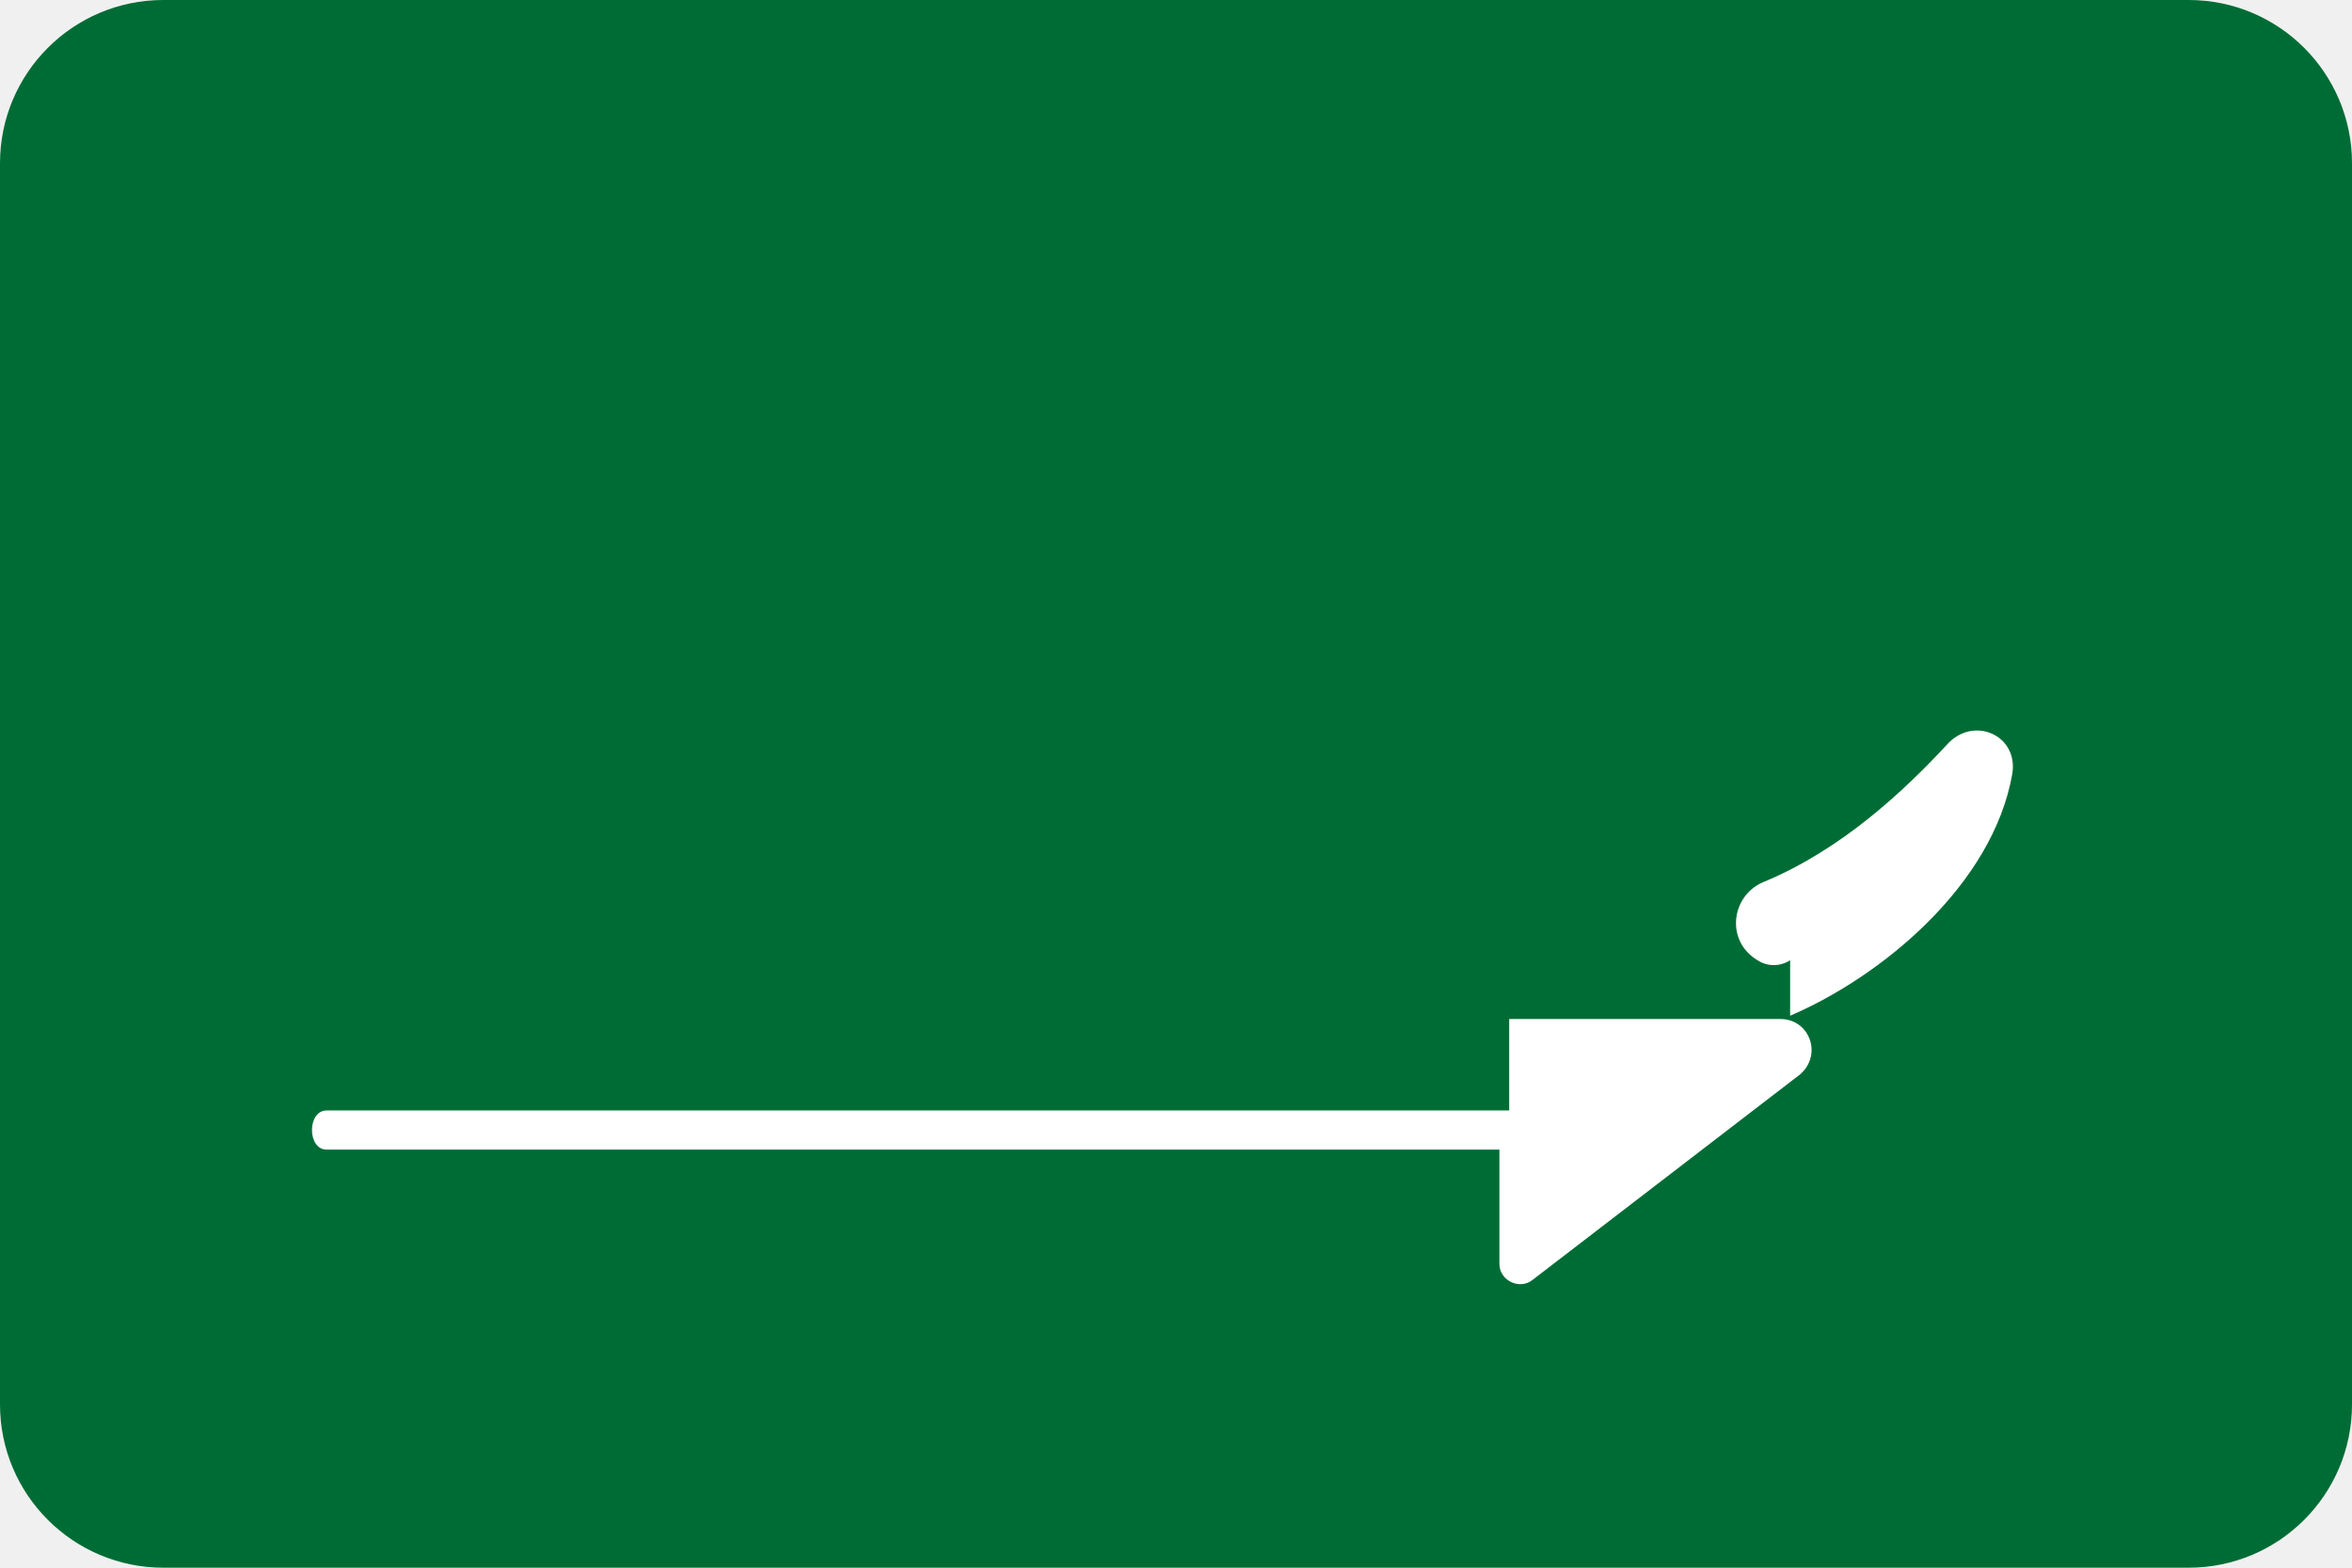
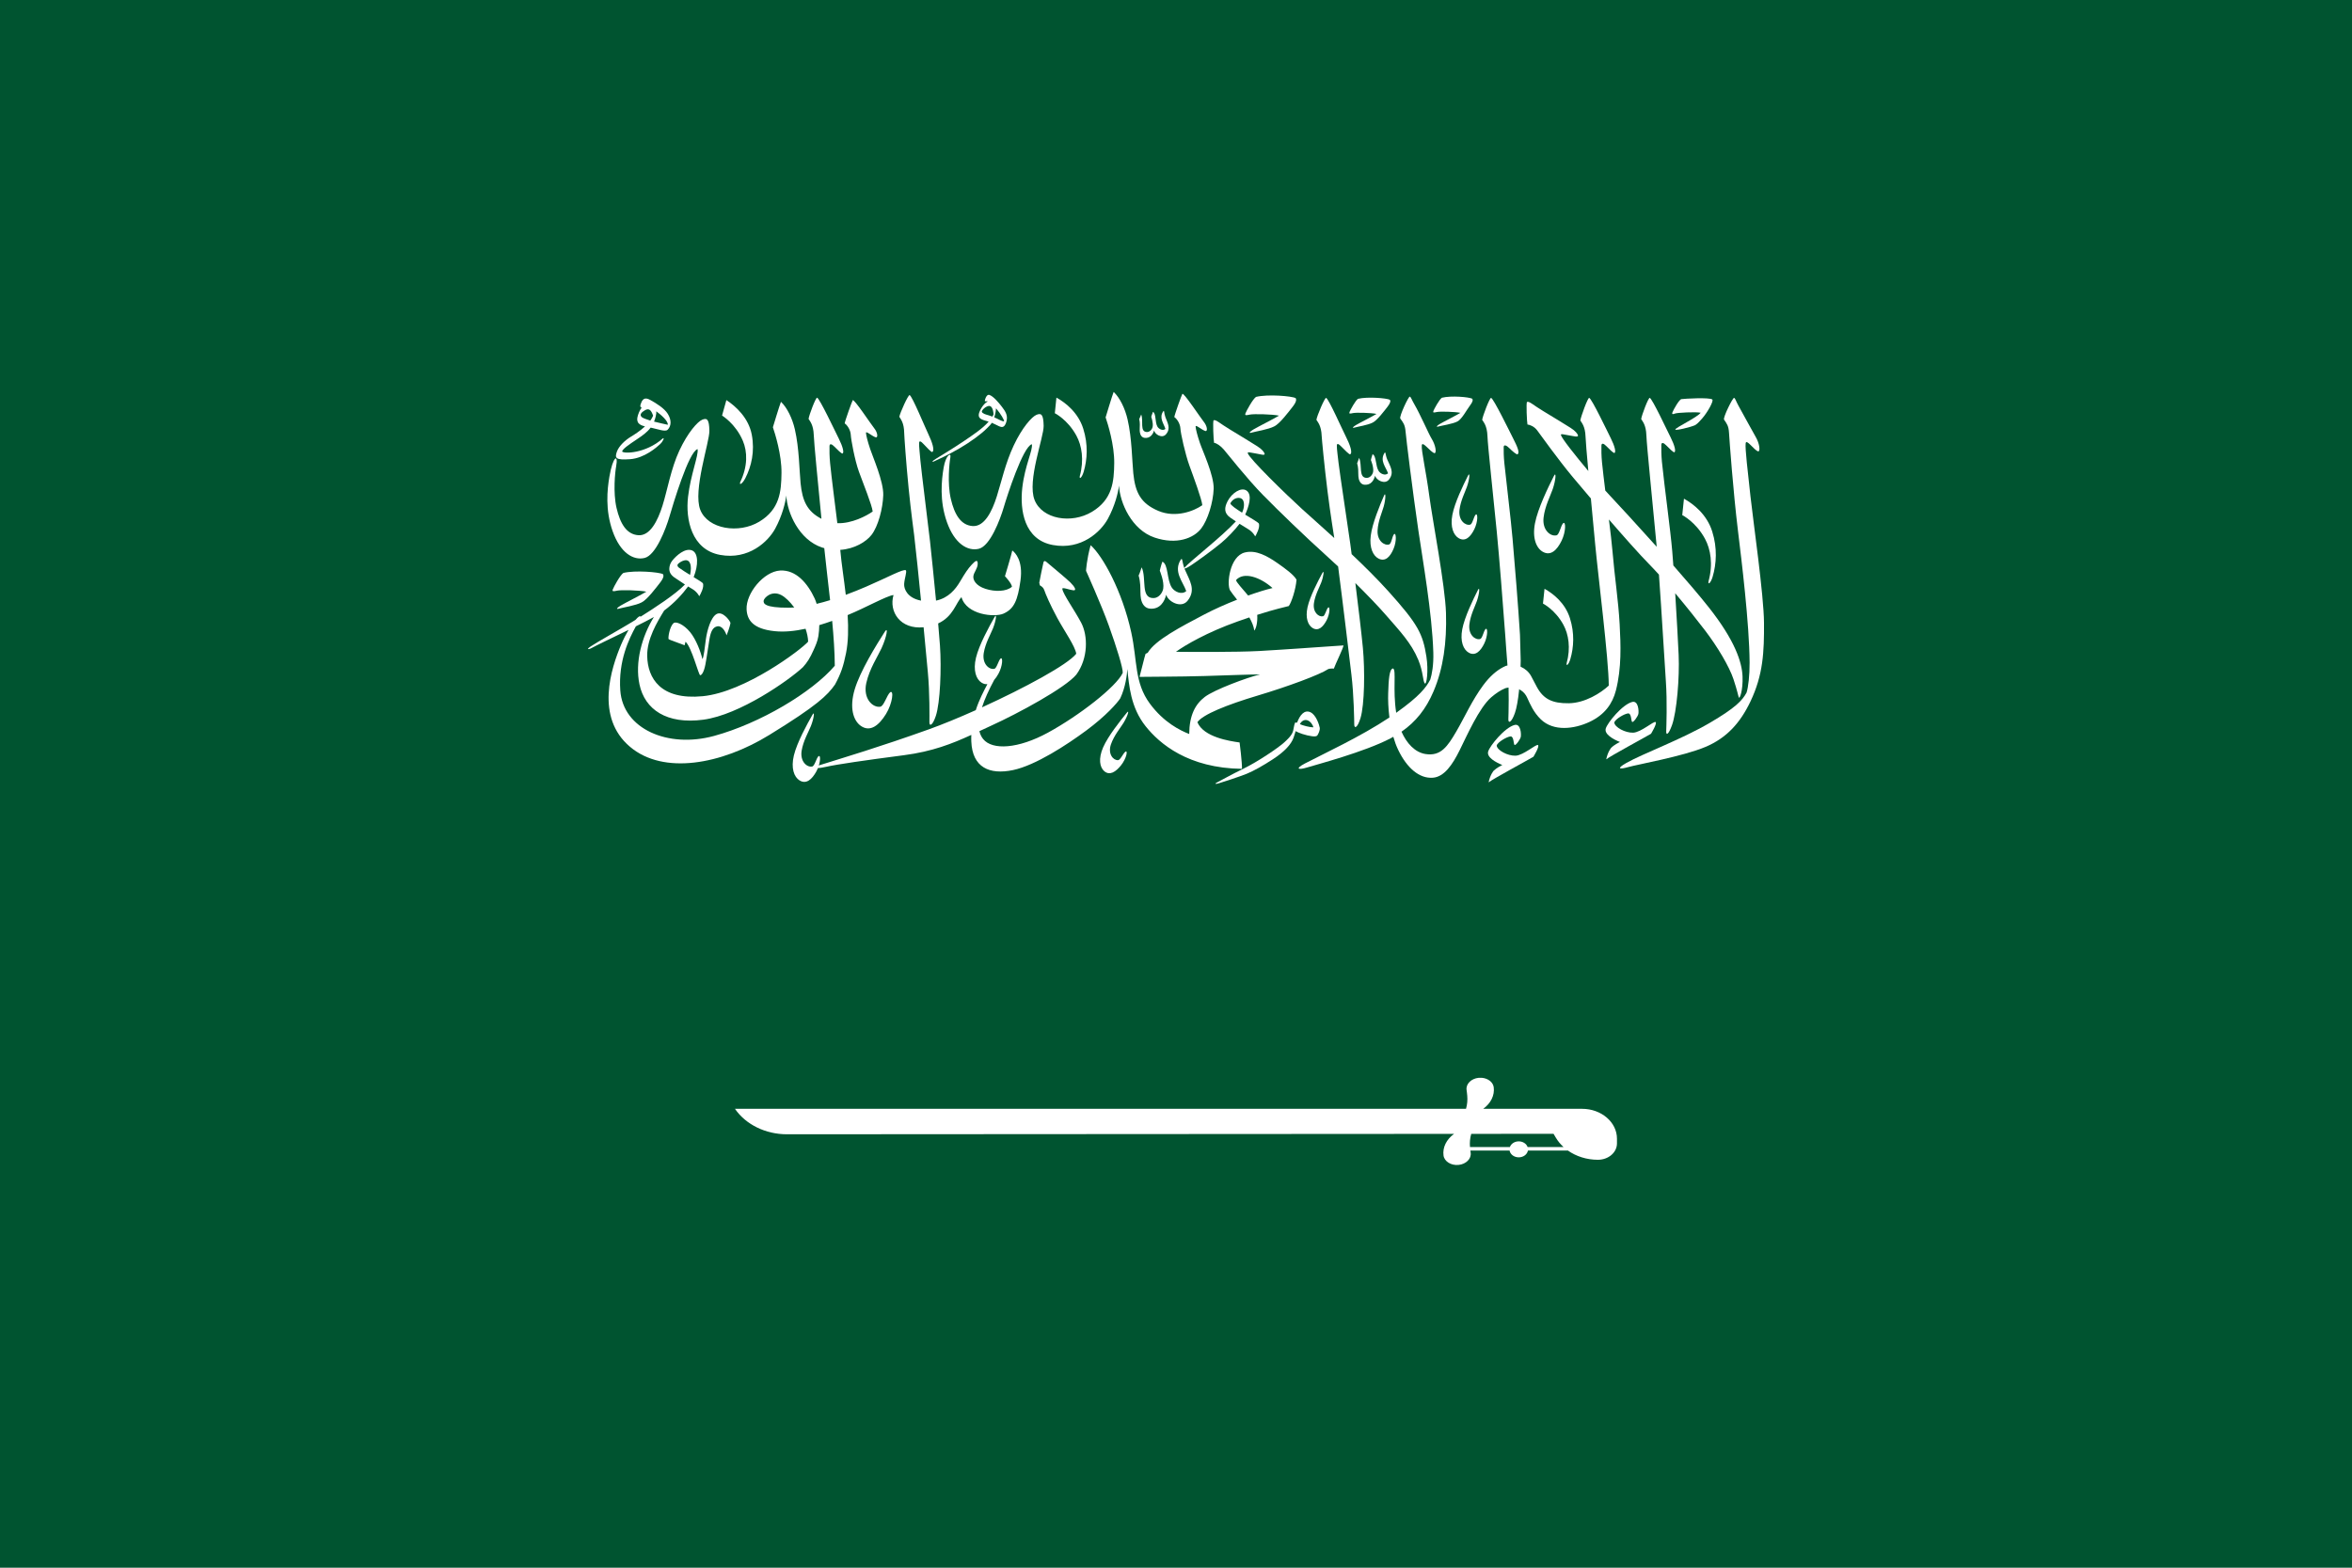
- <svg xmlns="http://www.w3.org/2000/svg" viewBox="0 0 72 48" role="img" aria-label="9DE 'D39H/J)">
-   <rect width="72" height="48" rx="5" fill="#006C35" />
-   <path fill="#fff" d="M10 31.2h44.5c.9 0 1.3 1.1.6 1.7l-8.2 6.3c-.4.3-1 0-1-.5v-3.5H10c-.6 0-.6-1.2 0-1.2h36.2v-2.8H10z" />
-   <path fill="#fff" d="M54.8 31.1c2.8-1.2 6.2-4 6.8-7.4.2-1.2-1.2-1.8-2-.9-1.3 1.4-3.2 3.2-5.6 4.2-1 .4-1.2 1.8-.2 2.4.3.2.7.2 1 .0z" />
+ <svg xmlns="http://www.w3.org/2000/svg" width="900" height="600" enable-background="new 0 0 1773 1182" version="1.1" viewBox="0 0 900 600">
+   <path id="green" d="m0 600h900v-600h-900z" fill="#005430" stroke-width=".375" />
+   <g id="white" transform="scale(.375)">
+     <g id="shahada">
+       <g transform="matrix(7.3042,0,0,-6.7531,1800,635.53)">
+         <path d="m0 0c-0.023 4.162-1.516 15.373-1.895 19.134-0.378 3.761-0.759 7.173-0.667 7.972 0.09 0.771 1.187-1.072 1.767-1.221 0.3 0.065 0.166 1.229-0.379 2.223-0.369 0.675-1.627 3.199-2.39 4.678-0.359 0.7-0.439 1.106-0.612 1.192-0.172 0.086-1.561-2.945-1.409-3.281 0.379-0.616 0.639-0.91 0.698-1.998 0.06-1.088 0.58-8.856 1.243-14.744 0.499-4.442 1.594-14.012 1.633-19.962 0.011-1.941-0.188-3.791-0.427-4.564-0.613-1.214-1.571-2.309-5.139-4.567-4.011-2.539-9.362-4.652-11.662-6.066-1.43-0.882-0.956-1 0.289-0.614 1.242 0.386 7.664 1.623 10.784 3.049 2.929 1.342 4.83 3.587 6.273 6.862 1.782 4.049 1.918 7.485 1.893 11.907" fill="#fff" />
+       </g>
+       <g transform="matrix(7.3042,0,0,-6.7531,1709.3,422.03)">
+         <path d="m0 0c0.31 0.13 2.877 0.273 3.568 0.119-0.454-0.702-3.532-2.256-3.545-2.541 0.084-0.192 2.126 0.355 2.77 0.659 0.421 0.274 0.702 0.698 1.014 1.05 0.736 0.916 1.609 2.615 1.389 2.828-0.357 0.344-3.856 0.13-4.317 0.059-0.309-0.048-1.093-1.568-1.237-1.958-0.141-0.39 0.048-0.346 0.358-0.216" fill="#fff" />
+       </g>
+       <g transform="matrix(7.3042,0,0,-6.7531,1747.6,588.62)">
+         <path d="m0 0c0.535 1.96 0.667 4.338-0.061 6.841-0.748 2.577-2.606 4.148-3.946 4.953l-0.239-2.481s1.879-1.01 3.164-3.553c0.814-1.613 1.153-3.894 0.51-6.437-0.107-0.631 0.31-0.283 0.572 0.677" fill="#fff" />
+       </g>
+       <g transform="matrix(7.3042,0,0,-6.7531,1602.4,672.64)">
+         <path d="m0 0c0.482 1.765 0.6 3.906-0.054 6.16-0.674 2.321-2.347 3.736-3.554 4.458l-0.216-2.233s1.692-0.91 2.849-3.198c0.734-1.451 1.038-3.508 0.461-5.797-0.096-0.566 0.279-0.254 0.514 0.61" fill="#fff" />
+       </g>
+       <g transform="matrix(7.3042,0,0,-6.7531,1098.3,444.51)">
+         <path d="m0 0c0.774-1.531 1.095-3.699 0.486-6.114-0.102-0.599 0.292-0.27 0.543 0.642 0.506 1.86 0.632 4.12-0.06 6.499-0.711 2.449-2.476 3.94-3.749 4.703l-0.225-2.356s1.785-0.959 3.005-3.374" fill="#fff" />
+       </g>
+       <g transform="matrix(7.3042,0,0,-6.7531,758,449.86)">
+         <path d="m0 0c0.65-1.648 0.694-3.873-0.356-6.217-0.204-0.589 0.293-0.31 0.71 0.571 0.852 1.801 1.33 4.055 0.898 6.545-0.443 2.56-2.221 4.305-3.552 5.25l-0.604-2.339s1.879-1.212 2.904-3.81" fill="#fff" />
+       </g>
+       <g transform="matrix(7.3042,0,0,-6.7531,852.07,698.62)">
+         <path d="m0 0c0.826 1.658 1.17 2.774 1.537 4.738 0.321 1.728 0.342 3.724 0.226 5.756 2.472 1.09 5.418 2.899 6.408 3.032-0.677-2.514 0.939-5.227 4.203-4.873 0.25-2.843 0.464-5.34 0.594-6.821 0.266-3.036 0.226-6.862 0.218-7.527-0.011-0.668 0.436-0.542 0.895 0.946 0.612 1.992 0.801 7.194 0.579 10.634-0.053 0.86-0.143 2.021-0.252 3.344 2.116 1.059 2.468 3.103 3.259 3.974 0.714-2.705 4.644-3.072 5.857-2.493 1.504 0.719 1.997 2.012 2.384 5.013 0.388 3-0.742 4.208-1.146 4.535-0.04-0.363-1.024-3.889-1.024-3.889s0.933-1.066 0.98-1.59c-0.76-0.744-2.363-0.79-3.709-0.316-1.347 0.474-1.76 1.346-1.68 1.931 0.078 0.587 0.585 1.121 0.602 1.836 0.015 0.715-0.302 0.508-0.841-0.125-0.539-0.634-0.887-1.204-1.633-2.565-0.61-1.113-1.6-2.471-3.346-2.859-0.288 3.268-0.617 6.745-0.837 8.929-0.115 1.153-1.264 11.117-1.346 12.232-0.071 0.971-0.204 2.116-0.182 2.654 0.022 0.428 0.27 0.258 0.654-0.19 0.385-0.447 1.058-1.227 1.174-1.166 0.392 0.208-9e-3 1.503-0.522 2.663-0.512 1.163-2.26 5.751-2.627 5.94-0.189 0.096-1.369-2.728-1.439-3.284 0.183-0.348 0.661-0.895 0.678-2.451 6e-3 -0.434 0.264-4.526 0.622-8.395 0.313-3.417 0.728-6.659 0.768-7.036 0.285-2.608 0.631-6.284 0.96-9.898-1.895 0.39-2.399 1.742-2.357 2.513 0.048 0.87 0.411 1.852 0.237 2.074-0.365 0.237-2.537-1.076-5.566-2.487-0.852-0.396-1.812-0.821-2.825-1.224-0.264 2.463-0.612 4.805-0.752 6.596l-0.017 0.199c1.992 0.139 3.623 1.227 4.365 2.263 0.927 1.295 1.575 3.96 1.638 6.002 0.063 2.044-1.462 5.781-1.825 6.969-0.366 1.189-0.555 2.013-0.587 2.424-0.033 0.411 0.824-0.476 1.363-0.65 0.365-0.079 0.239 0.776-0.207 1.363-0.443 0.585-2.839 4.518-3.007 4.242-0.103-0.162-1.063-3.055-1.126-3.498 0.378-0.27 0.82-1.014 0.851-1.727 0.032-0.713 0.56-3.848 1.145-5.59 0.587-1.742 1.837-5.084 1.916-6.003-0.893-0.681-2.926-1.834-4.937-1.765-0.344 3.048-0.78 6.588-1.013 9.095-0.09 0.969-0.096 2.003-0.082 2.543 0.011 0.428 0.296 0.369 0.688-0.071 0.394-0.44 0.998-1.08 1.122-1.034 0.27 0.097 0.036 1.068-0.499 2.221s-2.661 6.03-3.034 6.212c-0.189 0.093-1.141-2.646-1.201-3.205 0.19-0.346 0.677-0.881 0.725-2.437 0.038-1.239 0.596-7.311 1.074-12.659-1.99 1.113-2.669 2.704-2.915 5.375-0.172 1.862-0.189 5.292-0.803 8.161-0.346 1.622-1.075 3.27-1.939 4.145-0.206-0.539-1.126-3.848-1.126-3.848 0.3-0.95 1.233-4.149 1.201-6.921-0.031-2.772-0.233-5.482-3.105-7.349-2.87-1.868-7.175-1.125-8.238 1.789-1.063 2.916 1.3 10.227 1.269 11.953-0.032 1.726-0.317 1.964-0.984 1.679-0.666-0.285-2.029-1.949-3.203-4.656-1.174-2.709-1.696-6.064-2.363-8.345-0.665-2.281-1.73-4.592-3.378-4.464-1.648 0.126-2.535 1.757-3.042 4.116-0.508 2.361-0.197 5.47-0.059 6.267 0.344 1.996-0.453 1.587-0.941-1.547-0.302-1.933-0.602-5.02 0.461-8.251 1.061-3.231 2.87-4.436 4.455-4.023 1.586 0.411 2.98 4.434 3.472 6.241 0.491 1.804 2.688 9.817 3.932 10.211 0.174-0.903-0.967-3.814-1.332-7.219-0.364-3.405 0.485-7.979 4.481-8.77 3.996-0.792 6.707 2.011 7.69 3.957 0.984 1.949 1.443 3.992 1.554 5.021 0.128-2.612 1.776-6.691 4.977-7.854l0.33-0.103c0.197-2.138 0.518-4.929 0.813-7.86-0.623-0.208-1.252-0.396-1.878-0.558-0.08 0.281-0.168 0.556-0.275 0.809-0.977 2.273-2.594 4.368-4.835 4.223-2.289-0.147-4.785-3.451-4.676-5.864 0.072-1.623 0.898-2.955 3.902-3.296 1.372-0.157 2.829 8e-3 4.334 0.363 0.212-0.671 0.346-1.338 0.361-1.946-0.952-1.204-8.829-7.63-14.727-8.248-5.898-0.617-7.697 2.727-7.756 6.084-0.044 2.554 1.376 5.103 2.374 6.867 1.428 1.13 2.6 2.543 3.34 3.633 0.201-0.134 0.392-0.258 0.574-0.373 0.705-0.443 0.986-1.105 0.986-1.105 0.13 0.216 0.736 1.396 0.499 1.973-0.109 0.142-0.642 0.497-1.283 0.918 0.673 1.814 0.664 3.625-0.208 4.028-0.975 0.449-2.248-0.799-2.797-1.56-0.285-0.396-0.394-0.845-0.396-1.222-4e-3 -0.485 0.207-0.923 0.729-1.313 0.52-0.384 1.003-0.732 1.457-1.046-1.289-1.464-4.335-3.609-6.199-4.869-0.069 0.185-0.342-0.01-0.709-0.478l-0.505-0.337c-1.487-0.984-5.053-3.145-5.754-3.674-0.702-0.53-0.262-0.434 0-0.316 0.495 0.289 1.145 0.639 1.875 1.025 1.034 0.547 2.237 1.166 3.413 1.787-0.348-0.638-0.708-1.384-1.027-2.198-1.403-3.583-3.671-11.009 1.235-15.477 4.694-4.277 12.762-2.65 19.453 1.795 6.692 4.446 8.137 6.009 9.183 7.625m-21.816 17.664c-0.232 0.185-0.264 0.432-0.075 0.604 0.241 0.222 0.549 0.432 0.899 0.503 0.742 0.149 1.038-0.773 0.74-2.209-0.564 0.373-1.144 0.765-1.564 1.102m15.348-6.057c-3.407-0.017-3.564 0.652-3.5 1.08 0.063 0.426 1.124 1.595 2.47 0.824 0.569-0.327 1.21-1.011 1.803-1.87-0.262-0.021-0.52-0.032-0.773-0.034m-10.435-19.379c-6.437-1.9-12.716 1.044-13.096 6.873-0.291 4.451 1.21 7.805 2.178 9.695 0.923 0.494 1.795 0.974 2.516 1.404-1.685-2.935-2.671-6.866-2.012-10.196 0.746-3.772 3.78-6.059 8.917-5.321 5.086 0.729 11.963 5.961 13.913 7.934 0.594 0.712 0.986 1.354 1.52 2.662 0.22 0.537 0.529 1.246 0.644 2.047 0.075 0.522 0.115 1.08 0.124 1.648 0.597 0.193 1.197 0.409 1.801 0.641 0.205-2.388 0.356-4.742 0.365-6.778-3.169-4.02-10.433-8.708-16.87-10.609" fill="#fff" />
+       </g>
+       <g transform="matrix(7.3042,0,0,-6.7531,1551,647.88)">
+         <path d="m0 0c-0.218 3.9-0.744 10.959-1.038 14.54-0.26 3.187-0.771 7.555-1.145 11.4-0.094 0.968-0.104 1.895-0.094 2.434 0.011 0.426 0.405 0.262 0.799-0.176s1.01-0.988 1.126-0.921c0.385 0.216-0.076 1.284-0.617 2.433-0.541 1.151-2.686 5.912-3.059 6.093-0.19 0.092-1.195-2.76-1.253-3.319 0.192-0.344 0.683-0.877 0.736-2.433 0.054-1.557 0.781-8.715 1.306-14.504 0.364-4.024 0.834-10.59 1.176-15.541-0.017-8e-3 0.323-4.707 0.36-5.235 0.21-3.04 0.101-6.865 0.08-7.529-0.023-0.667 0.428-0.551 0.912 0.929 0.493 1.511 0.774 4.885 0.812 7.931z" fill="#fff" />
+       </g>
+       <g transform="matrix(7.3042,0,0,-6.7531,1417.5,555.68)">
+         <path d="m0 0c-0.66-0.218-1.696 0.537-1.617 2.12 0.072 1.43 0.638 2.769 0.856 3.614 0.3 1.166 0.302 2.29 0.048 1.653-0.572-1.424-1.637-4.177-1.857-6.045-0.221-1.868 0.339-3.072 1.1-3.483 0.948-0.515 1.631 0.302 2.093 1.506 0.444 1.153 0.36 2.499 0.052 2.182-0.258-0.331-0.354-1.44-0.675-1.547" fill="#fff" />
+       </g>
+       <g transform="matrix(7.3042,0,0,-6.7531,1348.2,594.54)">
+         <path d="m0 0c0.35 1.006 0.432 1.992 0.163 1.451-0.607-1.212-1.744-3.554-2.077-5.181-0.332-1.627 0.071-2.728 0.711-3.145 0.798-0.522 1.455 0.147 1.952 1.172 0.475 0.981 0.499 2.172 0.207 1.914-0.252-0.272-0.419-1.239-0.707-1.31-0.599-0.143-1.453 0.597-1.268 1.985 0.168 1.25 0.765 2.387 1.019 3.114" fill="#fff" />
+       </g>
+       <g transform="matrix(7.3042,0,0,-6.7531,1146.4,737.86)">
+         <path d="m0 0c0.585 1.027 0.876 2.092 0.47 1.554-0.906-1.202-2.621-3.535-3.313-5.246-0.69-1.711-0.47-2.996 0.145-3.581 0.767-0.73 1.622-0.13 2.369 0.889 0.717 0.977 0.985 2.273 0.61 2.052-0.329-0.249-0.705-1.272-1.036-1.291-0.681-0.036-1.467 0.945-0.985 2.423 0.436 1.334 1.317 2.456 1.74 3.2" fill="#fff" />
+       </g>
+       <g transform="matrix(7.3042,0,0,-6.7531,1500.2,535.46)">
+         <path d="m0 0c-0.671-0.182-1.663 0.631-1.497 2.208 0.151 1.423 0.792 2.728 1.055 3.558 0.366 1.149 0.429 2.27 0.14 1.65-0.648-1.392-1.864-4.08-2.189-5.934-0.325-1.853 0.166-3.086 0.904-3.539 0.92-0.564 1.644 0.212 2.174 1.39 0.507 1.126 0.499 2.474 0.172 2.174-0.275-0.318-0.432-1.419-0.759-1.507" fill="#fff" />
+       </g>
+       <g transform="matrix(7.3042,0,0,-6.7531,1498.7,666.11)">
+         <path d="m0 0c0.918-0.564 1.646 0.212 2.174 1.39 0.506 1.126 0.499 2.474 0.174 2.174-0.277-0.316-0.434-1.419-0.761-1.507-0.671-0.181-1.665 0.631-1.497 2.208 0.151 1.423 0.791 2.729 1.055 3.558 0.365 1.149 0.428 2.272 0.14 1.65-0.65-1.392-1.864-4.08-2.189-5.932-0.325-1.855 0.166-3.088 0.904-3.541" fill="#fff" />
+       </g>
+       <g transform="matrix(7.3042,0,0,-6.7531,1584.4,499.22)">
+         <path d="m0 0c0.442 1.39 0.518 2.747 0.168 1.996-0.786-1.684-2.256-4.936-2.65-7.181-0.392-2.243 0.203-3.734 1.096-4.283 1.111-0.682 1.99 0.257 2.631 1.681 0.611 1.363 0.602 2.996 0.208 2.631-0.333-0.383-0.524-1.715-0.92-1.822-0.81-0.22-2.013 0.763-1.81 2.671 0.183 1.722 0.958 3.301 1.277 4.307" fill="#fff" />
+       </g>
+       <g transform="matrix(7.3042,0,0,-6.7531,899.52,661.58)">
+         <path d="m0 0c0.723 1.694 0.985 3.39 0.453 2.487-1.191-2.021-3.434-5.934-4.2-8.706-0.767-2.773-0.199-4.721 0.856-5.52 1.316-0.992 2.535 0.084 3.512 1.795 0.935 1.641 1.121 3.696 0.582 3.285-0.465-0.44-0.867-2.094-1.377-2.181-1.048-0.178-2.44 1.204-1.954 3.579 0.44 2.143 1.606 4.035 2.128 5.261" fill="#fff" />
+       </g>
+       <g transform="matrix(7.3042,0,0,-6.7531,1639,775)">
+         <path d="m0 0c0.554 0.491 5.372 3.298 6.259 3.868 0 0 0.907 1.6 0.635 1.77-0.273 0.17-2.032-1.56-3.126-1.608-1.095-0.048-2.594 0.822-2.642 1.535 0.142 0.538 1.459 1.346 1.935 1.379 0.476 0.03 0.399-1.142 0.558-1.285 0.159-0.141 0.792 0.809 0.872 1.205 0.078 0.395 0.013 2.049-0.858 1.812-1.379-0.377-3.459-3.143-3.696-4.013-0.239-0.872 1.046-1.631 1.984-2.044-0.08-0.032-0.78-0.396-1.223-0.87 0 0-0.476-0.577-0.698-1.749" fill="#fff" />
+       </g>
+       <g transform="matrix(7.3042,0,0,-6.7531,1519,798.48)">
+         <path d="m0 0c0.554 0.491 5.372 3.296 6.259 3.868 0 0 0.909 1.6 0.635 1.77-0.273 0.17-2.032-1.56-3.126-1.608-1.095-0.048-2.594 0.822-2.642 1.535 0.142 0.538 1.459 1.346 1.935 1.377 0.476 0.032 0.399-1.139 0.558-1.281 0.159-0.143 0.792 0.807 0.872 1.203 0.078 0.395 0.011 2.049-0.858 1.812-1.379-0.379-3.459-3.143-3.696-4.015-0.239-0.87 1.046-1.629 1.982-2.042-0.078-0.032-0.778-0.395-1.221-0.87 0 0-0.476-0.577-0.698-1.749" fill="#fff" />
+       </g>
+       <g transform="matrix(7.3042,0,0,-6.7531,1248.7,458.72)">
+         <path d="m0 0c0.432-0.543 3.262-4.432 5.479-6.877 2.216-2.447 6.015-6.407 8.806-9.121 0.54-0.526 1.113-1.096 1.696-1.689 0.704-5.846 1.518-13.285 1.86-16.361 0.337-3.029 0.387-6.854 0.394-7.52 6e-3 -0.667 0.45-0.531 0.872 0.966 0.566 2.009 0.631 7.211 0.331 10.647-0.186 2.122-0.625 6.097-1.05 9.762 1.648-1.761 3.205-3.508 4.254-4.816 1.929-2.401 3.552-4.212 4.541-6.793 0.7-1.826 0.629-3.279 0.916-3.566 0.248-0.248 0.522 1.937 0.216 4.056-0.496 3.441-1.176 4.9-5.26 9.813-1.558 1.878-3.392 3.841-5.185 5.676-0.069 0.566-0.132 1.09-0.189 1.555-0.142 1.149-1.526 11.083-1.635 12.196-0.093 0.969-0.256 2.11-0.243 2.649 0.01 0.429 0.262 0.262 0.658-0.176 0.394-0.437 1.084-1.202 1.201-1.135 0.386 0.216-0.044 1.499-0.585 2.65-0.539 1.149-2.396 5.695-2.769 5.875-0.189 0.092-1.302-2.759-1.359-3.317 0.193-0.344 0.683-0.88 0.736-2.434 0.015-0.434 0.371-4.52 0.818-8.378 0.396-3.409 0.886-6.642 0.937-7.016l2e-3 -0.029c-1.849 1.824-3.478 3.373-4.466 4.346-2.31 2.271-7.412 7.66-7.617 8.467-0.046 0.255 0.35 0.098 1.078-0.028 0.731-0.127 1.381-0.396 1.264-8e-3 -0.053 0.183-0.333 0.635-1.03 1.101-0.698 0.467-2.486 1.677-3.816 2.533-1.333 0.855-1.993 1.572-2.268 1.367-0.136-0.101-0.015-3.03 0.065-3.395 0.333-0.031 0.918-0.455 1.348-1" fill="#fff" />
+       </g>
+       <g transform="matrix(7.3042,0,0,-6.7531,1275.3,423.15)">
+         <path d="m0 0c0.547 0.13 3.139 0.059 4.08-0.155-0.394-0.296-3.046-1.745-3.57-2.09-0.521-0.346-0.653-0.546-0.391-0.512 0.76 0.228 2.473 0.512 3.294 0.975 0.774 0.392 2.093 2.304 2.606 3.017 0.51 0.713 0.51 1.069 0.38 1.26-0.524 0.308-3.902 0.617-5.531 0.18-0.451-0.331-1.333-2.094-1.463-2.461-0.13-0.369 0.048-0.344 0.595-0.214" fill="#fff" />
+       </g>
+       <g transform="matrix(7.3042,0,0,-6.7531,1380.6,421.6)">
+         <path d="m0 0c0.442 0.105 2.531 0.048 3.288-0.124-0.317-0.239-2.453-1.407-2.875-1.687-0.423-0.277-0.528-0.439-0.317-0.411 0.613 0.182 1.994 0.411 2.655 0.786 0.623 0.316 1.686 1.857 2.099 2.43 0.411 0.576 0.411 0.862 0.306 1.015-0.42 0.251-3.143 0.499-4.456 0.146-0.364-0.266-1.073-1.687-1.178-1.983-0.107-0.296 0.038-0.277 0.478-0.172" fill="#fff" />
+       </g>
+       <g transform="matrix(7.3042,0,0,-6.7531,1466.2,420.5)">
+         <path d="m0 0c0.44 0.105 2.529 0.048 3.286-0.124-0.315-0.239-2.452-1.407-2.875-1.685-0.421-0.279-0.526-0.441-0.315-0.413 0.613 0.182 2.101 0.413 2.762 0.786 0.624 0.316 1.363 1.857 1.776 2.432 0.413 0.574 0.413 0.862 0.306 1.013-0.42 0.251-2.929 0.499-4.24 0.148-0.364-0.268-1.075-1.689-1.18-1.985s0.038-0.277 0.48-0.172" fill="#fff" />
+       </g>
+       <g transform="matrix(7.3042,0,0,-6.7531,1412.8,462.19)">
+         <path d="m0 0c-0.694-1.182 0.176-2.136 0.493-3.091-0.428-0.423-1.086-0.037-1.306 0.334-0.468 0.761-0.311 2.312-0.862 2.551-0.141-0.419-0.233-0.884-0.233-0.884s0.419-1.061 0.314-1.763c-0.067-0.424-0.413-0.919-0.87-0.929-1.218-0.032-0.618 1.918-1.088 3.023-0.096-0.27-0.165-0.56-0.277-0.813 0.086-0.288 0.133-0.692 0.147-0.925 0.028-0.463-6e-3 -0.962 0.067-1.357 0.101-0.559 0.388-0.93 0.826-0.966 0.91-0.078 1.325 0.719 1.462 1.373 0.157-0.667 1.36-1.402 1.952-0.583 0.784 1.08 0.157 2.005-0.245 3.021-0.29 0.751-0.206 1.244-0.38 1.009" fill="#fff" />
+       </g>
+       <g transform="matrix(7.3042,0,0,-6.7531,1163.1,441.02)">
+         <path d="m0 0c0.063-0.486 0.294-0.818 0.671-0.868 0.778-0.107 1.172 0.562 1.319 1.118 0.103-0.581 1.109-1.265 1.656-0.587 0.723 0.897 0.222 1.721-0.08 2.614-0.216 0.662-0.123 1.082-0.283 0.887-0.65-0.986 0.059-1.849 0.29-2.686-0.388-0.344-0.937 0.017-1.111 0.344-0.37 0.677-0.168 2.006-0.63 2.237-0.14-0.356-0.239-0.751-0.239-0.751s0.313-0.933 0.191-1.532c-0.075-0.363-0.394-0.774-0.79-0.763-1.049 0.025-0.447 1.679-0.805 2.65-0.093-0.227-0.166-0.476-0.275-0.686 0.063-0.254 0.086-0.602 0.086-0.805 8e-3 -0.4-0.044-0.826 0-1.172" fill="#fff" />
+       </g>
+       <g transform="matrix(7.3042,0,0,-6.7531,1344.4,750.3)">
+         <path d="m0 0c0.117 0.201 0.375 0.753 0.31 1.13s-0.492 1.95-1.321 2.344c-0.824 0.394-1.448-0.432-1.843-1.581l-0.274 7e-3c-0.065-0.17-0.147-0.424-0.212-0.883-0.092-0.663-0.266-1.09-1.317-2.122-0.884-0.864-3.748-2.939-5.604-3.914-1.858-0.977-3.195-1.82-3.688-2.076-0.491-0.252-0.348-0.346 0.143-0.187 0.49 0.158 2.956 1.017 3.939 1.455 0.981 0.441 2.181 1.166 3.627 2.181 1.608 1.128 2.569 2.256 2.892 3.256 0.23 0.713 0.289 0.998 0.289 0.998s0.604-0.386 1.629-0.639c1.021-0.254 1.311-0.172 1.43 0.031m-1.386 2.235c0.455-0.187 0.732-0.723 0.814-1.048-0.522-0.013-1.483 0.274-1.892 0.474 0.246 0.515 0.674 0.738 1.078 0.574" fill="#fff" />
+       </g>
+       <g transform="matrix(7.3042,0,0,-6.7531,1264.9,757.77)">
+         <path d="m0 0c-1.426 0.214-5.019 0.805-5.898 3.061 0.738 1.164 4.137 2.638 8.395 4.017 4.258 1.376 8.707 3.162 9.903 4.024 0.262 0.096 0.769 0.067 0.769 0.067 0.214 0.667 1.283 3.009 1.35 3.499-1.19-0.073-8.525-0.656-11.783-0.845-3.26-0.19-9.538-0.144-11.63-0.119 1.283 0.998 4.328 2.946 8.68 4.608 0.564 0.216 1.086 0.411 1.573 0.587 0.362-0.698 0.631-1.388 0.687-1.989 0.277 0.308 0.485 1.329 0.415 2.377 2.537 0.876 3.844 1.166 4.408 1.331 0.356 0.499 0.987 2.517 1.081 3.984-0.379 0.747-1.566 1.677-2.622 2.476-1.455 1.099-3.024 2.057-4.59 1.638-2.141-0.568-2.57-4.822-2.071-5.724 0.159-0.285 0.536-0.79 0.981-1.413-1.564-0.665-3.2-1.447-4.642-2.269-3.212-1.83-6.798-3.832-7.844-5.757l-0.3-0.158c-0.084-0.182-0.746-3.161-0.842-3.482 0.668 0.025 5.656 0.015 9.13 0.132 3.472 0.12 6.508 0.239 7.697 0.239-1.761-0.451-6.376-2.306-7.703-3.397-1.327-1.094-2.161-2.757-2.183-5.608-1.237 0.524-3.536 1.721-5.495 4.587-2.184 3.194-1.732 6.479-2.606 10.79-1.27 6.256-3.982 11.538-5.671 13.154-0.569-2.208-0.642-3.872-0.642-3.872s2.116-5.06 3.187-8.29c1.071-3.231 1.986-6.414 1.941-7.127-0.882-2.092-6.103-6.474-10.454-9.039-4.126-2.432-7.761-2.694-9.049-0.962-0.253 0.338-0.425 0.738-0.522 1.191 0.56 0.283 1.122 0.568 1.698 0.853 3.71 1.828 10.299 5.676 11.843 7.695 1.666 2.447 1.643 5.892 0.666 7.864-0.973 1.971-2.499 4.253-2.618 5.06-0.093 0.381 0.991-0.155 1.631-0.191 0.31 0.025 0.155 0.476-0.51 1.189-0.532 0.568-2.589 2.411-3.375 3.13-0.197 0.183-0.344 0.109-0.384-0.084-0.153-0.736-0.466-2.312-0.587-3.09l0.084-0.392c0.226-0.145 0.486-0.308 0.612-0.715 0.178-0.577 0.801-2.187 1.822-4.219 1.023-2.031 2.501-4.273 2.646-5.405-1.202-1.658-7.263-5.189-13.167-8.099 0.365 1.224 0.941 2.608 1.705 4.145 0.217 0.26 0.415 0.581 0.599 0.943 0.589 1.164 0.646 2.587 0.289 2.286-0.306-0.319-0.526-1.474-0.876-1.552-0.717-0.159-1.723 0.746-1.47 2.401 0.229 1.493 0.967 2.841 1.286 3.704 0.442 1.194 0.563 2.374 0.228 1.732-0.753-1.434-2.166-4.212-2.6-6.153-0.432-1.938 0.027-3.263 0.784-3.776 0.283-0.195 0.554-0.256 0.812-0.218-0.518-1.066-1.158-2.374-1.625-3.934-2.374-1.149-4.684-2.176-6.596-2.916-6.873-2.661-11.771-4.229-15.197-5.393l-0.134-0.065c0.252 0.881 0.218 1.633-0.052 1.407-0.306-0.321-0.525-1.476-0.875-1.552-0.717-0.159-1.723 0.745-1.471 2.401 0.23 1.493 0.968 2.839 1.287 3.703 0.44 1.193 0.562 2.375 0.228 1.732-0.754-1.434-2.166-4.212-2.6-6.152-0.433-1.939 0.026-3.264 0.782-3.778 0.942-0.64 1.745 0.145 2.361 1.359l0.216 0.499c0.214 0 0.575 0.054 1.114 0.184 1.57 0.382 5.495 0.998 10.892 1.759 3.996 0.562 6.755 1.749 9.422 3.07-0.012-0.319-0.015-0.644-2e-3 -0.979 0.145-3.961 2.545-5.079 5.827-4.338 3.166 0.719 7.581 3.859 10.227 5.977 2.759 2.208 4.351 4.181 4.757 4.869 0.736 1.687 0.938 3.551 0.988 4.43 0.241-2.422 0.436-5.774 2.554-8.649 1.95-2.646 5.946-6.338 13.462-6.439 0.025 0.967-0.333 3.986-0.333 3.986m-0.497 24.544c1.076 1.306 3.372 0.452 5.095-1.204-0.883-0.224-2.082-0.623-3.405-1.134-0.786 1.025-1.663 2.013-1.69 2.338" fill="#fff" />
+       </g>
+       <g transform="matrix(7.3042,0,0,-6.7531,952.63,471.1)">
+         <path d="m0 0c0.488 0.241 1.981 0.967 3.59 1.981 1.606 1.007 3.115 2.227 3.853 3.038 0.283 0.311 0.535 0.554 0.696 0.843 0.482-0.216 0.814-0.44 1.021-0.528 0.311-0.13 0.726-0.317 0.996 0.641 0.269 0.957-0.088 1.575-0.614 2.313-0.445 0.619-1.151 1.549-1.724 1.78-0.486 0.197-0.717-0.977-0.643-0.948h0.325l0.063-0.033c-0.669-0.365-1.187-1.501-1.239-1.9-0.053-0.434 0.023-0.754 0.983-1.021l0.386-0.123c-0.801-1.026-2.294-2.087-3.311-2.839-1.443-1.07-3.491-2.407-4.074-2.793-0.583-0.384-0.534-0.505-0.308-0.411m8.672 7.538 0.052 0.513c0.675-0.832 1.176-1.822 1.126-1.962-0.31-0.027-0.696 0.283-1.371 0.595 0.075 0.248 0.138 0.522 0.193 0.854m-1.938-1e-3c-4e-3 0.156 0.256 0.59 0.806 0.827 0.549 0.239 0.792-0.428 0.84-1.24l-0.163-0.325-0.495 0.185c-0.524 0.166-0.878 0.26-0.988 0.553" fill="#fff" />
+       </g>
+       <g transform="matrix(7.3042,0,0,-6.7531,1215.5,576.87)">
+         <path d="m0 0c0.792 0.566 2.969 2.266 4.204 3.38 0.859 0.774 1.868 1.914 2.553 2.878 0.43-0.301 0.831-0.568 1.196-0.8 0.704-0.445 0.987-1.105 0.987-1.105 0.13 0.216 0.736 1.398 0.499 1.973-0.142 0.188-1.008 0.735-1.893 1.321 0.449 1.09 1.067 2.975 0.182 3.635-0.757 0.56-2.034-0.367-2.625-1.57-0.488-0.996-0.551-1.841 0.38-2.533 0.262-0.195 0.513-0.379 0.759-0.554-0.939-1.111-2.669-2.755-3.9-3.874-1.529-1.384-2.975-2.741-3.227-3.065l-0.073-0.126c-0.334 1.006-0.243 1.627-0.491 1.293-1.071-1.817 0.271-3.289 0.759-4.759-0.66-0.648-1.671-0.053-2.01 0.514-0.722 1.174-0.481 3.558-1.326 3.927-0.218-0.644-0.36-1.361-0.36-1.361s0.643-1.633 0.48-2.711c-0.101-0.652-0.635-1.415-1.336-1.428-1.876-0.052-0.951 2.95-1.675 4.65-0.147-0.417-0.252-0.863-0.428-1.249 0.133-0.447 0.206-1.067 0.225-1.426 0.048-0.713-6e-3 -1.478 0.105-2.09 0.155-0.86 0.597-1.432 1.272-1.485 1.399-0.123 2.038 1.107 2.25 2.11 0.241-1.026 2.094-2.154 3.005-0.896 1.207 1.663 0.241 3.087-0.376 4.651l-0.073 0.203c0.086-0.033 0.409 0.12 0.937 0.497m5.472 9.364c0.464 0.931 1.441 1.01 1.734 0.522 0.233-0.388 0.252-1.145-0.098-1.944-0.862 0.585-1.631 1.158-1.636 1.422" fill="#fff" />
+       </g>
+       <g transform="matrix(7.3042,0,0,-6.7531,992.43,536.89)">
+         <path d="m0 0c-1.648 0.126-2.535 1.759-3.042 4.118-0.508 2.359-0.197 5.47-0.059 6.267 0.138 0.796-0.639 0.385-0.941-1.548-0.3-1.931-0.602-5.019 0.461-8.252 1.061-3.229 2.87-4.434 4.455-4.021 1.585 0.411 2.98 4.434 3.472 6.239 0.491 1.806 2.688 9.171 3.932 9.567 0.174-0.903-0.967-3.168-1.332-6.573-0.363-3.405 0.269-7.871 4.265-8.663 3.996-0.793 6.707 2.011 7.69 3.96 0.984 1.946 1.443 3.992 1.554 5.02 0.128-2.613 1.776-6.693 4.977-7.856 3.093-1.124 5.456-0.095 6.5 1.362 0.927 1.294 1.682 3.959 1.747 6.003 0.063 2.042-1.569 5.779-1.934 6.969-0.366 1.187-0.555 2.011-0.587 2.422-0.031 0.411 0.826-0.476 1.365-0.65 0.365-0.079 0.237 0.776-0.207 1.363-0.443 0.585-2.841 4.518-3.009 4.244-0.103-0.164-1.063-3.057-1.126-3.5 0.38-0.27 0.82-1.014 0.853-1.727 0.03-0.713 0.665-3.848 1.252-5.59s1.728-5.084 1.808-6.003c-1.141-0.87-3.711-1.977-6.152-0.855-2.441 1.126-3.22 2.757-3.489 5.671-0.172 1.862-0.189 5.292-0.803 8.16-0.346 1.621-1.075 3.269-1.941 4.144-0.204-0.537-1.124-3.848-1.124-3.848 0.3-0.95 1.233-4.149 1.203-6.921-0.033-2.77-0.235-5.481-3.107-7.349-2.87-1.868-6.959-1.124-8.022 1.791-1.063 2.914 1.3 9.47 1.269 11.196-0.032 1.726-0.319 1.965-0.984 1.679-0.666-0.285-2.031-1.949-3.203-4.656-1.174-2.709-1.695-5.416-2.363-7.697-0.665-2.281-1.73-4.592-3.378-4.466" fill="#fff" />
+       </g>
+       <g transform="matrix(7.3042,0,0,-6.7531,642.92,468.66)">
+         <path d="m0 0c2.028 0.159 3.742 1.822 4.185 2.264 0.444 0.445 0.683 1.108 0.365 0.856-2.346-2.265-5.485-2.329-5.661-1.948 0.08 0.38 0.906 0.998 2.111 1.868 0.732 0.529 1.384 1.025 1.872 1.728l0.133-0.025c0.893-0.212 1.924-0.634 2.239-0.296 0.513 0.547 0.581 1.443 0.025 2.409-0.47 0.82-1.566 1.583-2.518 2.134-0.95 0.548-1.134-0.327-1.256-0.639-0.117-0.291-0.069-0.539 0.132-0.545-0.306-0.451-0.524-1.032-0.604-1.512-0.052-0.31-0.01-0.564 0.107-0.773 0.034-0.059 0.21-0.292 0.543-0.43l0.413-0.139c-0.711-0.71-1.53-1.266-1.96-1.547-0.776-0.507-1.696-1.394-1.981-2.311-0.286-0.92-0.175-1.253 1.855-1.094m3.585 6.47 0.078 0.468v0.3c0.643-0.506 1.671-1.464 1.608-2.038-0.407 0.1-1.183 0.277-1.92 0.482 0.094 0.239 0.171 0.501 0.234 0.788m-1.906-0.146c-0.473 0.408-0.012 0.815 0.407 1.077 0.541 0.338 0.858 0.059 1.135-0.828-0.097-0.254-0.233-0.501-0.393-0.738-0.421 0.141-1.014 0.367-1.149 0.489" fill="#fff" />
+       </g>
+       <g transform="matrix(7.3042,0,0,-6.7531,687.36,635.95)">
+         <path d="m0 0c-0.583-0.547-0.809-2.327-0.69-2.434 0.118-0.107 1.94-0.772 2.225-0.916l0.13 0.536c0.868-0.843 1.83-5.049 2.044-5.061 0.214-0.011 0.524 0.476 0.727 1.593 0.187 1.036 0.374 2.586 0.569 3.848 0.182 1.155 0.465 1.816 1.107 1.948 0.643 0.13 1.119-0.761 1.285-1.367 0 0 0.451 1.165 0.547 1.889-0.107 0.381-1.107 1.817-1.927 1.342-0.821-0.476-1.335-2.491-1.501-3.751-0.167-1.258-0.295-2.818-0.497-3.068-0.212 1.074-0.891 2.996-1.711 4.076-0.922 1.21-2 1.654-2.308 1.365" fill="#fff" />
+       </g>
+       <g transform="matrix(7.3042,0,0,-6.7531,630.59,621.43)">
+         <path d="m0 0c0.761 0.226 2.474 0.51 3.294 0.973 0.773 0.392 2.092 2.304 2.604 3.017 0.511 0.713 0.512 1.071 0.382 1.26-0.523 0.31-3.902 0.617-5.532 0.18-0.45-0.329-1.331-2.092-1.461-2.461-0.132-0.367 0.048-0.344 0.594-0.214 0.547 0.132 3.14 0.061 4.078-0.153-0.391-0.298-3.043-1.747-3.567-2.092-0.522-0.344-0.654-0.546-0.392-0.51" fill="#fff" />
+       </g>
+       <g transform="matrix(7.3042,0,0,-6.7531,1778.1,690.36)">
+         <path d="m0 0c-0.078 2.137-1.046 5.418-4.726 10.452-1.27 1.738-3.057 4-4.942 6.317-0.052 0.79-0.104 1.512-0.151 2.132-0.247 3.189-1.084 9.695-1.444 13.541-0.088 0.97-0.095 2.002-0.082 2.541 0.013 0.428 0.298 0.371 0.69-0.069 0.392-0.439 0.996-1.08 1.122-1.036 0.268 0.1 0.035 1.071-0.5 2.222-0.534 1.153-2.553 5.816-2.924 5.997-0.191 0.092-1.143-2.646-1.202-3.206 0.189-0.344 0.677-0.879 0.724-2.436 0.05-1.556 0.918-10.746 1.417-16.537l0.027-0.323c-2.818 3.403-5.472 6.506-6.564 7.764-0.189 0.218-0.397 0.466-0.621 0.732-0.178 1.549-0.342 3.025-0.455 4.244-0.092 0.968-0.098 2.002-0.082 2.541 9e-3 0.427 0.296 0.369 0.688-0.071 0.394-0.439 0.996-1.08 1.122-1.034 0.268 0.098 0.035 1.069-0.501 2.222-0.533 1.153-2.638 5.923-3.011 6.104-0.189 0.092-1.185-2.864-1.244-3.42 0.191-0.346 0.678-0.881 0.726-2.438 0.019-0.661 0.178-2.665 0.39-5.194-1.868 2.401-3.697 4.915-3.827 5.426-0.046 0.252 0.349 0.097 1.08-0.031 0.728-0.126 1.411-0.363 1.294 0.027-0.055 0.181-0.333 0.633-1.03 1.101-0.698 0.467-2.486 1.677-3.816 2.531-1.333 0.855-1.993 1.574-2.268 1.369-0.136-0.101-0.015-3.032 0.063-3.395 0.335-0.033 0.954-0.302 1.348-0.872 0.398-0.57 2.946-4.434 4.961-7.047 0.58-0.752 1.488-1.918 2.551-3.264 0.208-2.407 0.426-4.894 0.606-6.972 0.409-4.74 1.879-17.241 1.893-21.304-1.085-1.101-3.304-2.637-5.587-2.669-2.283-0.031-3.535 0.619-4.455 2.455-0.284 0.569-0.548 1.141-0.81 1.659-0.622 1.231-2.01 1.922-3.348 1.583l-0.204-0.059-0.364-0.189c-0.906-0.513-1.843-1.373-2.759-2.707-1.584-2.314-2.596-4.824-3.768-6.998-1.221-2.264-2.158-3.783-4.3-3.42-1.508 0.256-2.653 1.655-3.359 3.376 1.983 1.484 3.423 3.42 4.476 6.103 1.371 3.487 1.86 7.418 1.738 11.838-0.117 4.16-1.87 13.947-2.333 17.698-0.462 3.753-1.126 6.833-1.049 7.634 0.072 0.773 1.21-1.047 1.793-1.183 0.298 0.072 0.138 1.233-0.428 2.214-0.384 0.667-1.6 3.701-2.396 5.164-0.374 0.692-0.464 1.093-0.638 1.175-0.172 0.085-1.497-2.976-1.337-3.309 0.392-0.606 0.66-0.895 0.742-1.981 0.084-1.086 0.992-9.058 1.786-14.929 0.598-4.43 1.919-12.477 2.089-18.425 0.056-1.941-0.2-3.334-0.422-4.112-0.57-1.192-1.499-2.516-4.763-5.029-0.504 3.551 0.044 6.436-0.434 6.703-0.539-0.063-0.625-1.718-0.686-3.76-0.03-0.943 8e-3 -2.249 0.172-3.652-4.009-2.898-9.305-5.537-11.792-6.946-1.459-0.828-0.933-1.021 0.302-0.608 1.235 0.415 8.022 2.34 11.645 4.401l0.39 0.234c0.184-0.691 0.407-1.36 0.681-1.977 1.219-2.74 2.961-4.367 4.848-4.208 1.587 0.132 2.738 1.969 3.742 4.16 1.015 2.218 2.73 6.43 4.412 7.997 0.646 0.604 1.314 1.082 1.964 1.369 0 0 1.149 0.415 2.206-0.332 0.379-0.27 0.662-0.654 0.841-1.084 0.417-0.987 0.91-2.243 1.918-3.295 1.776-1.85 4.632-1.468 6.774-0.392 2.139 1.077 3.231 2.757 3.707 4.753 0.812 3.415 0.682 6.914 0.527 10.022-0.179 3.547-0.703 7.172-1.001 11.013-0.096 1.235-0.283 2.953-0.498 4.816 2.086-2.604 4.252-5.247 5.566-6.692 0.453-0.499 0.931-1.053 1.422-1.638 0.392-5.814 0.769-13.089 0.968-16.142 0.197-3.042 0.07-6.866 0.047-7.531-0.024-0.665 0.318-0.551 0.809 0.925 0.658 1.981 1.071 7.176 0.927 10.621-0.086 2.047-0.275 5.779-0.479 9.309 1.619-2.081 3.156-4.182 4.156-5.6 1.778-2.518 3.411-5.512 3.982-7.38 0.57-1.87 0.633-2.424 0.744-2.757s0.602 1.031 0.524 3.168" fill="#fff" />
+       </g>
+     </g>
+     <path id="sword" d="m1558.8 1170.7c-1.173-3.355-4.765-5.817-9.061-5.817s-7.881 2.462-9.061 5.817h-40.678c-0.41-4.513-0.01-9.048 1.268-13.465l83.981-0.051 2.338 3.941c2.111 3.553 4.78 6.762 7.873 9.575zm55.596-39.026h-100.92c7.756-5.597 11.824-13.766 10.732-22.029-0.696-5.209-5.857-9.099-12.147-9.626h-3.16c-7.653 0.747-13.203 6.264-12.396 12.322l0.308 2.33 0.374 3.582c0.411 4.498 0.015 9.018-1.254 13.421h-745.97c11.077 16.117 31.273 26 53.082 25.985l680.71-0.418c-7.785 5.604-11.868 13.788-10.769 22.066 0.806 6.059 7.653 10.374 15.307 9.626 7.646-0.747 13.195-6.264 12.396-12.33l-0.308-2.322h40.004c0.704 3.905 4.604 6.901 9.354 6.901s8.65-2.996 9.361-6.901h40.693v-0.095c8.496 6.029 19.294 9.495 30.716 9.495 10.747 0 19.456-7.465 19.456-16.681v-4.821c0-16.842-15.922-30.506-35.569-30.506" fill="#fff" />
+   </g>
</svg>
